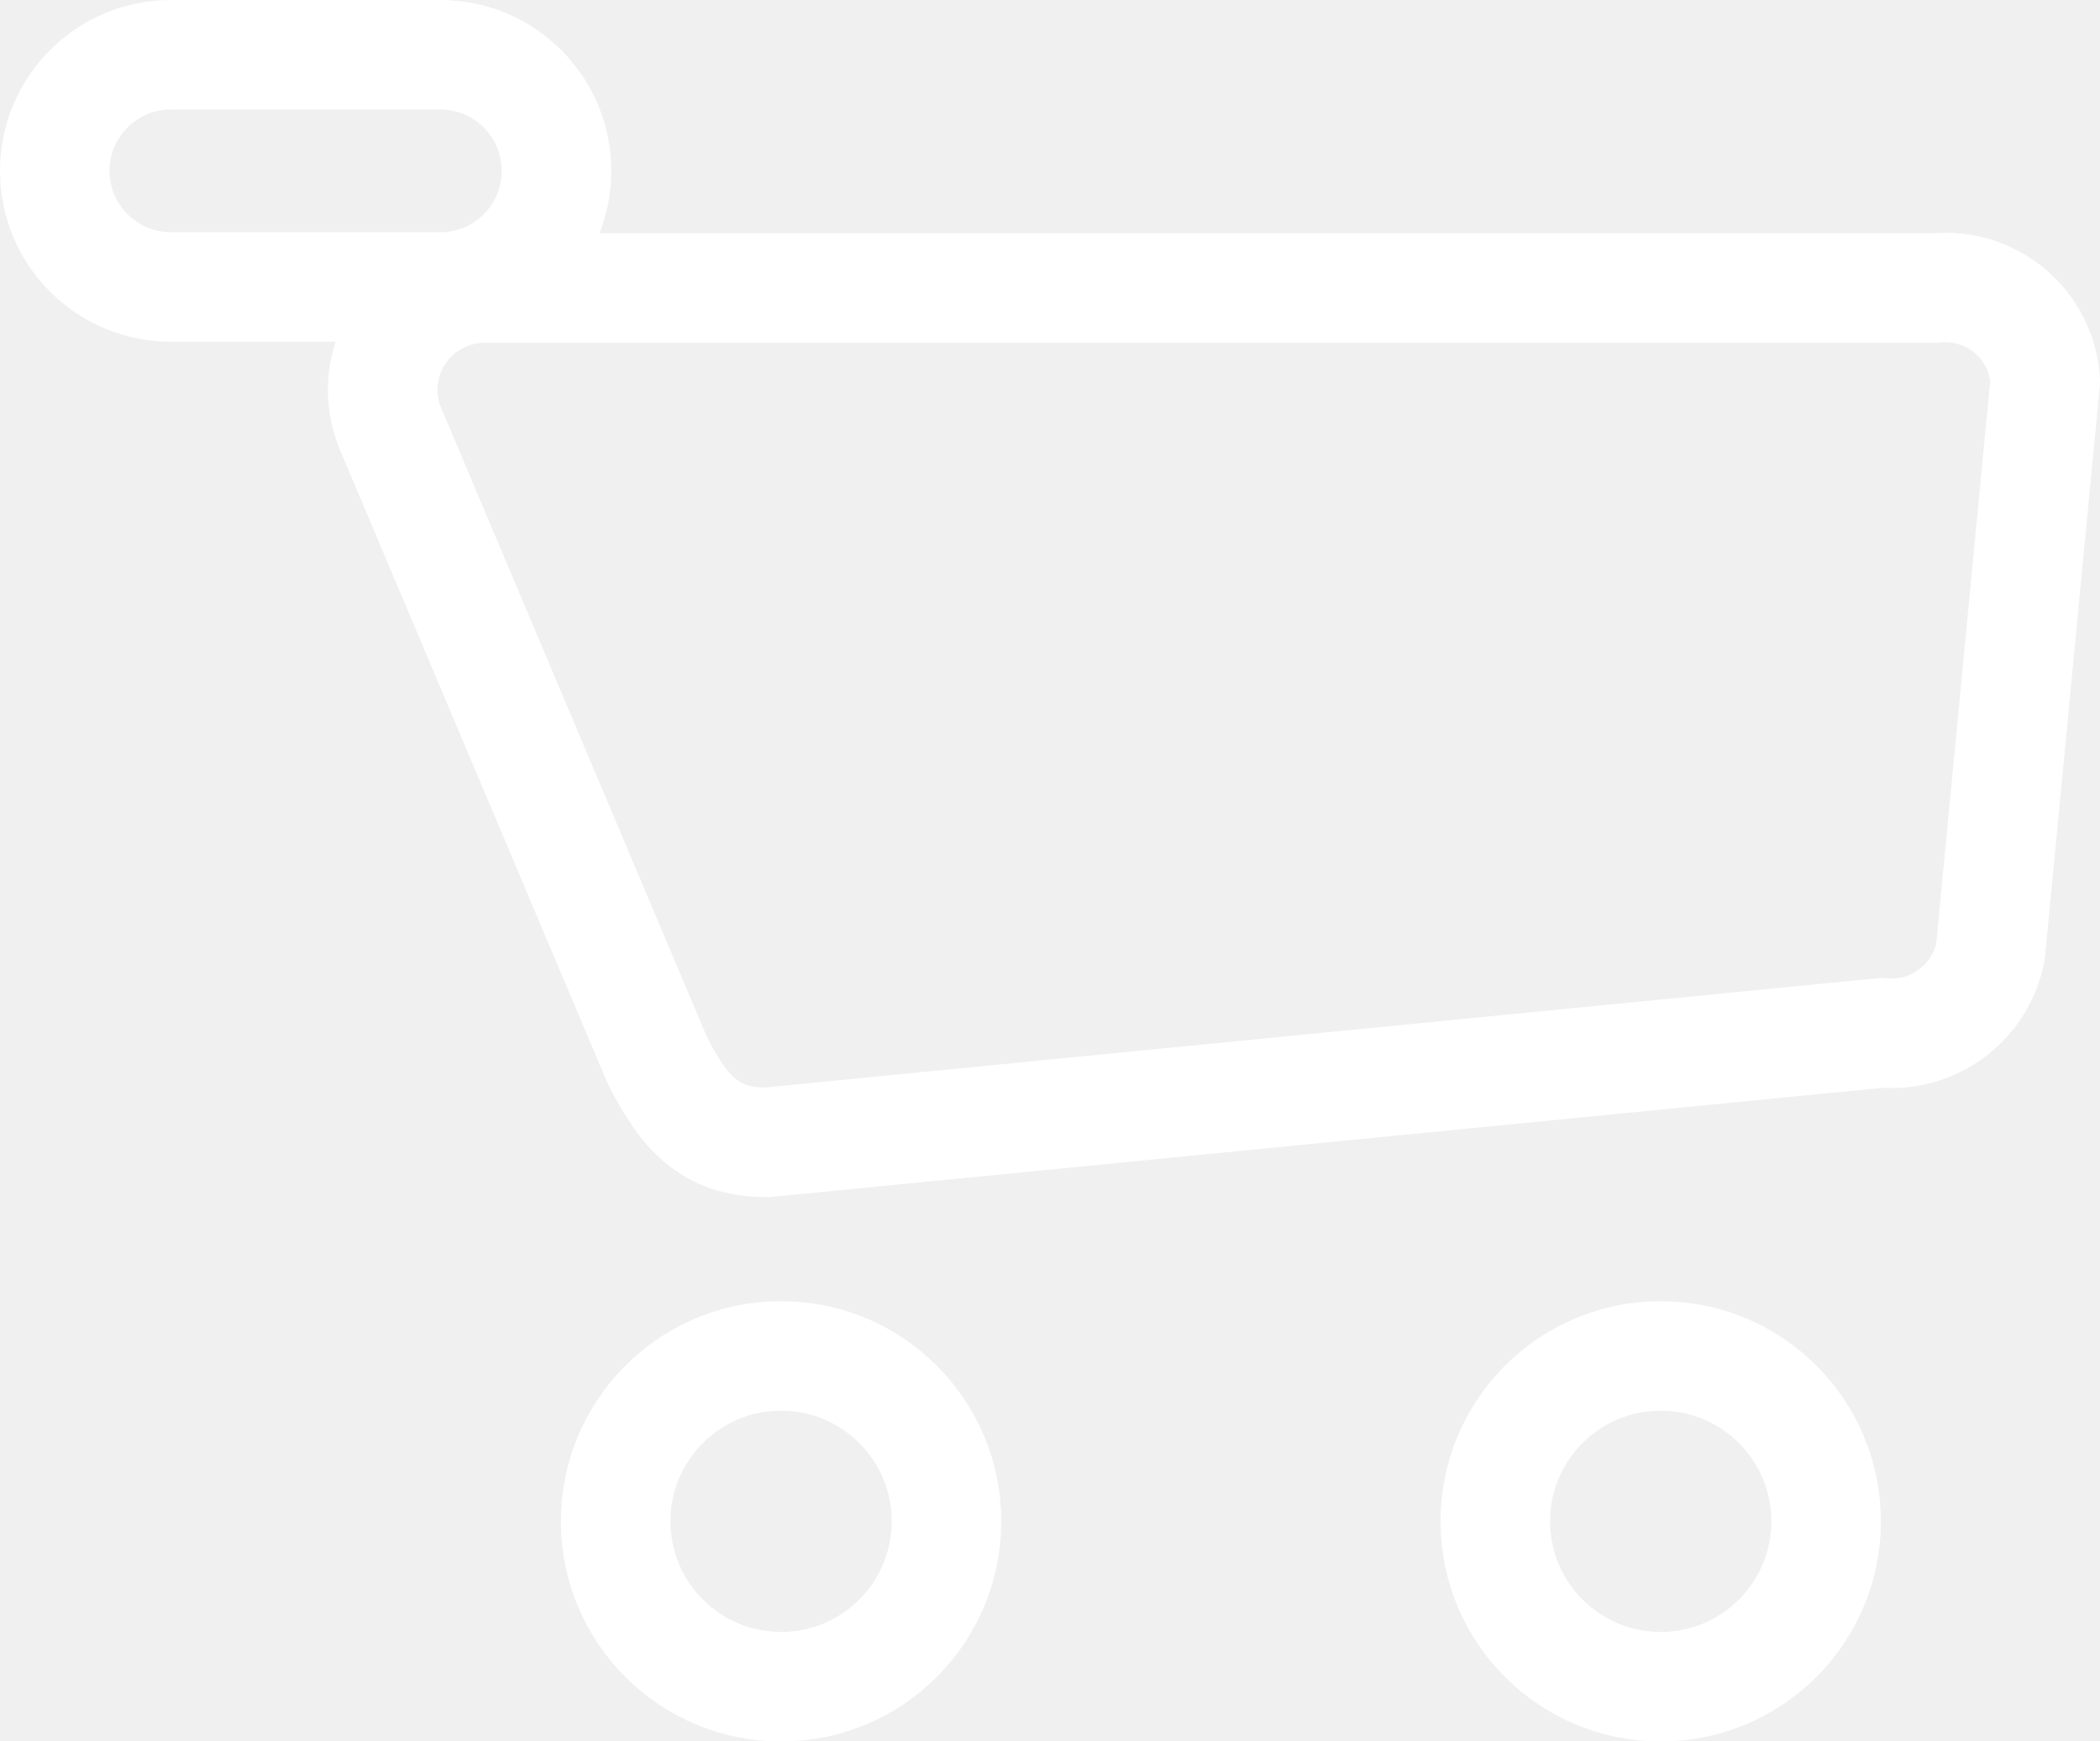
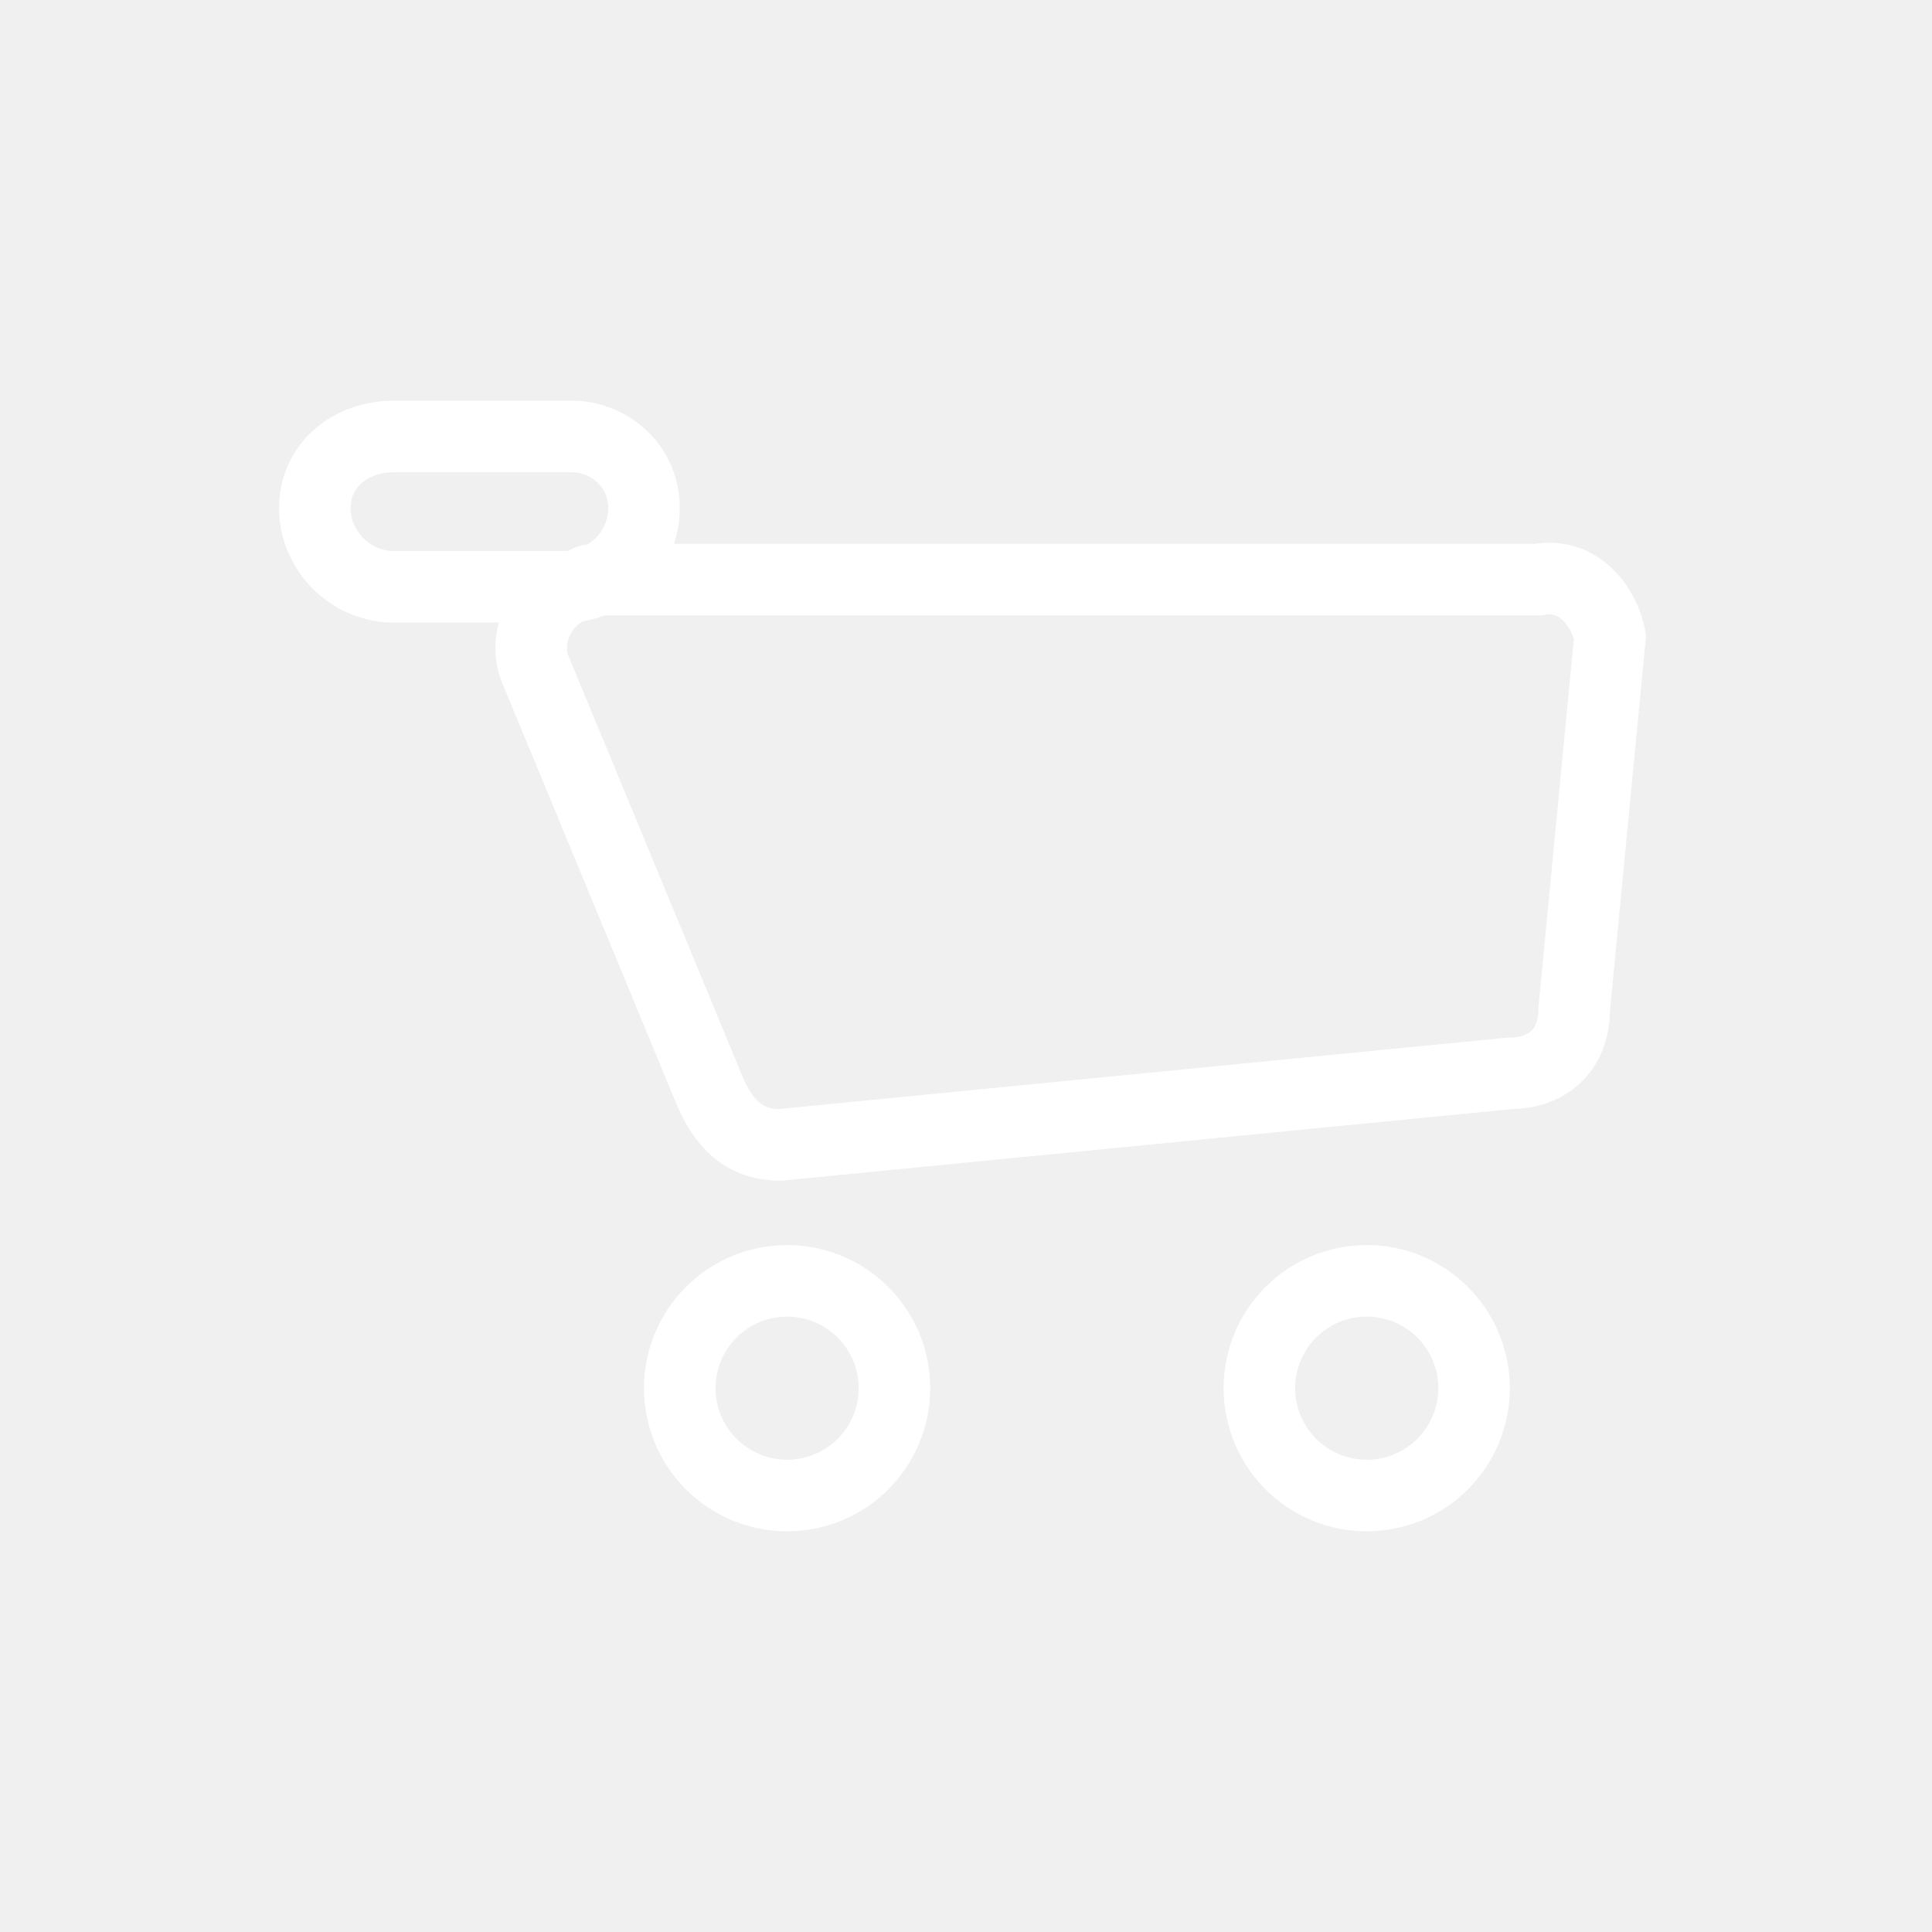
- <svg xmlns="http://www.w3.org/2000/svg" viewBox="0 0 19.17 15.89">
-   <defs>
-     <style>.cls-1{fill:none;stroke:#fff;stroke-miterlimit:10;}</style>
-   </defs>
-   <g id="Слой_2" data-name="Слой 2">
-     <g id="Layer_1" data-name="Layer 1">
-       <path class="cls-1" d="M17.18,9.43,7,10.43c-.53,0-.76-.28-1-.75L3.55,3.88a.93.93,0,0,1,.88-1.25H17.67a.91.91,0,0,1,1,.85l-.5,5.21A.92.92,0,0,1,17.18,9.43Z" />
-       <circle class="cls-1" cx="7.13" cy="13.89" r="1.51" />
-       <circle class="cls-1" cx="15.16" cy="13.89" r="1.51" />
-       <rect class="cls-1" x="0.5" y="0.5" width="4.58" height="2.12" rx="1.06" />
+ <svg xmlns="http://www.w3.org/2000/svg" version="1.1" id="Слой_1" x="0px" y="0px" viewBox="0 0 27 27" style="enable-background:new 0 0 27 27;" xml:space="preserve">
+   <style type="text/css">
+ 	.st0{fill:none;stroke:#FFFFFF;stroke-miterlimit:10;}
+ </style>
+   <g>
+     <g id="Layer_1">
+       <path class="st0" d="M21.1,15l-10.2,1c-0.5,0-0.8-0.3-1-0.8L7.5,9.4C7.3,9,7.5,8.4,8,8.2c0.1,0,0.2-0.1,0.3-0.1h13.2    c0.5-0.1,0.9,0.3,1,0.8c0,0,0,0,0,0l-0.5,5.2C22,14.7,21.6,15,21.1,15z" />
+       <circle class="st0" cx="11" cy="19.4" r="1.5" />
+       <circle class="st0" cx="19.1" cy="19.4" r="1.5" />
+       <path class="st0" d="M5.5,6.1h2.5C8.5,6.1,9,6.5,9,7.1l0,0c0,0.6-0.5,1.1-1.1,1.1H5.5c-0.6,0-1.1-0.5-1.1-1.1l0,0    C4.4,6.5,4.9,6.1,5.5,6.1z" />
    </g>
  </g>
</svg>
